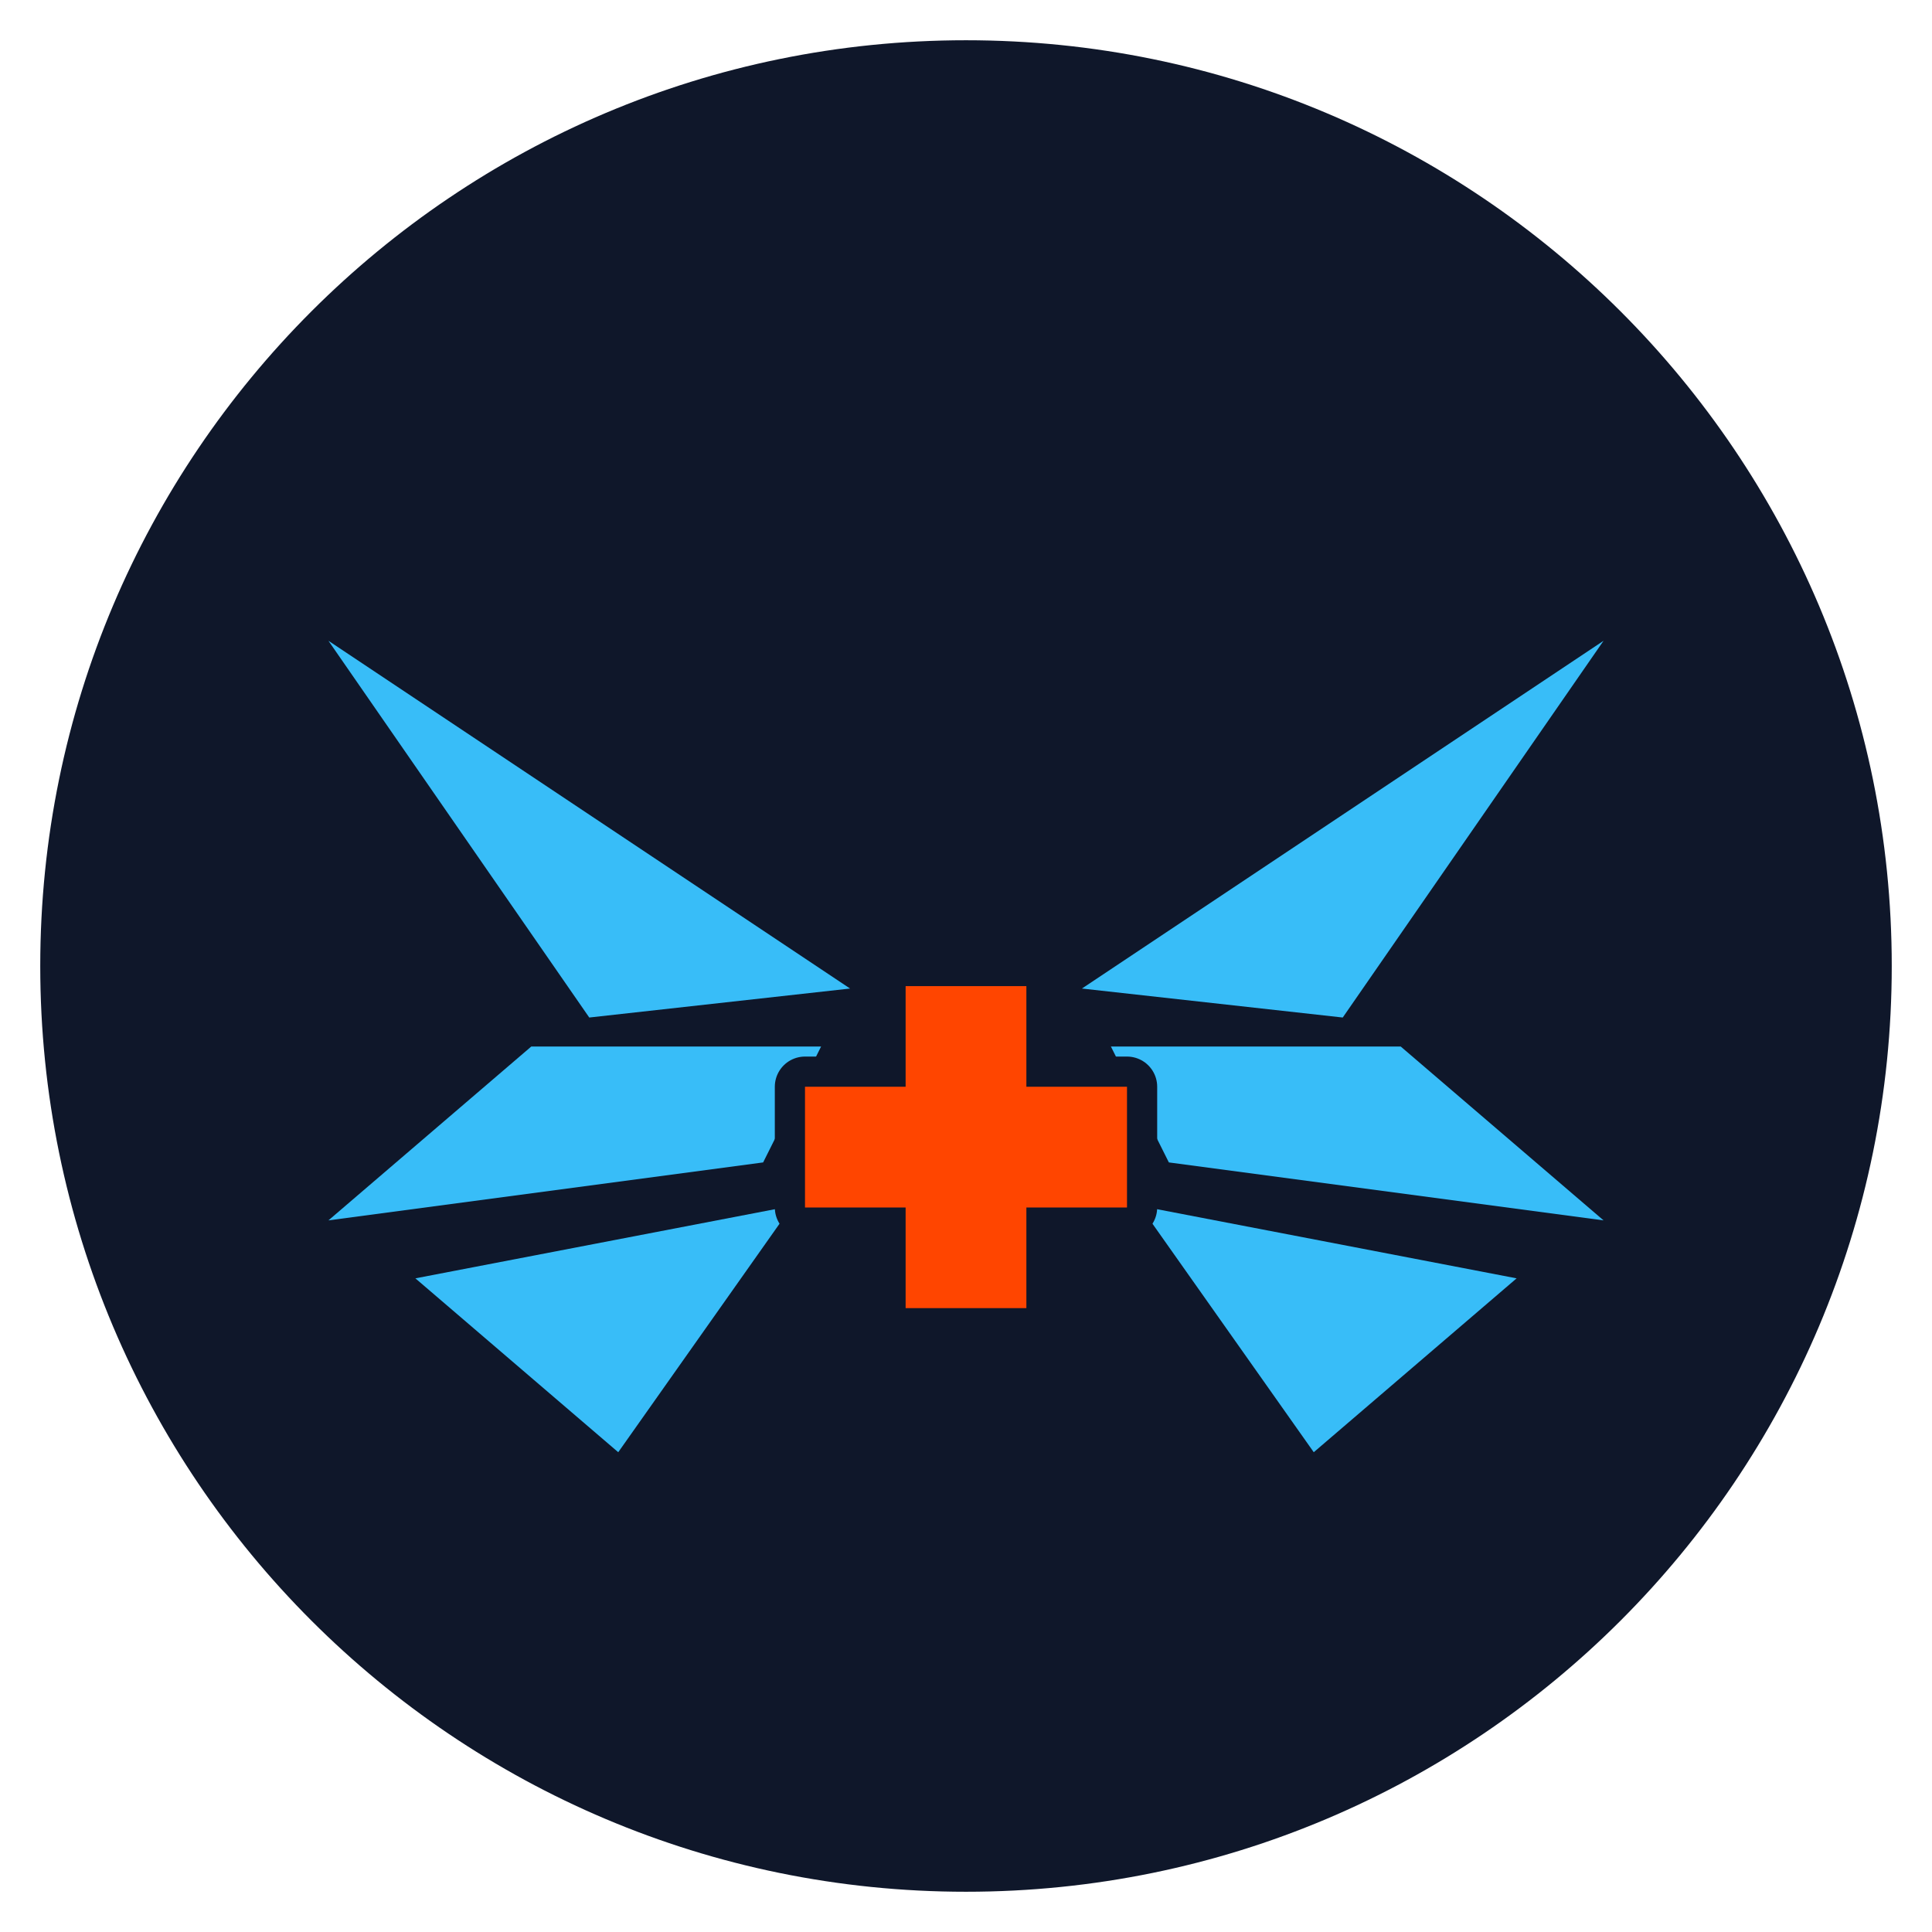
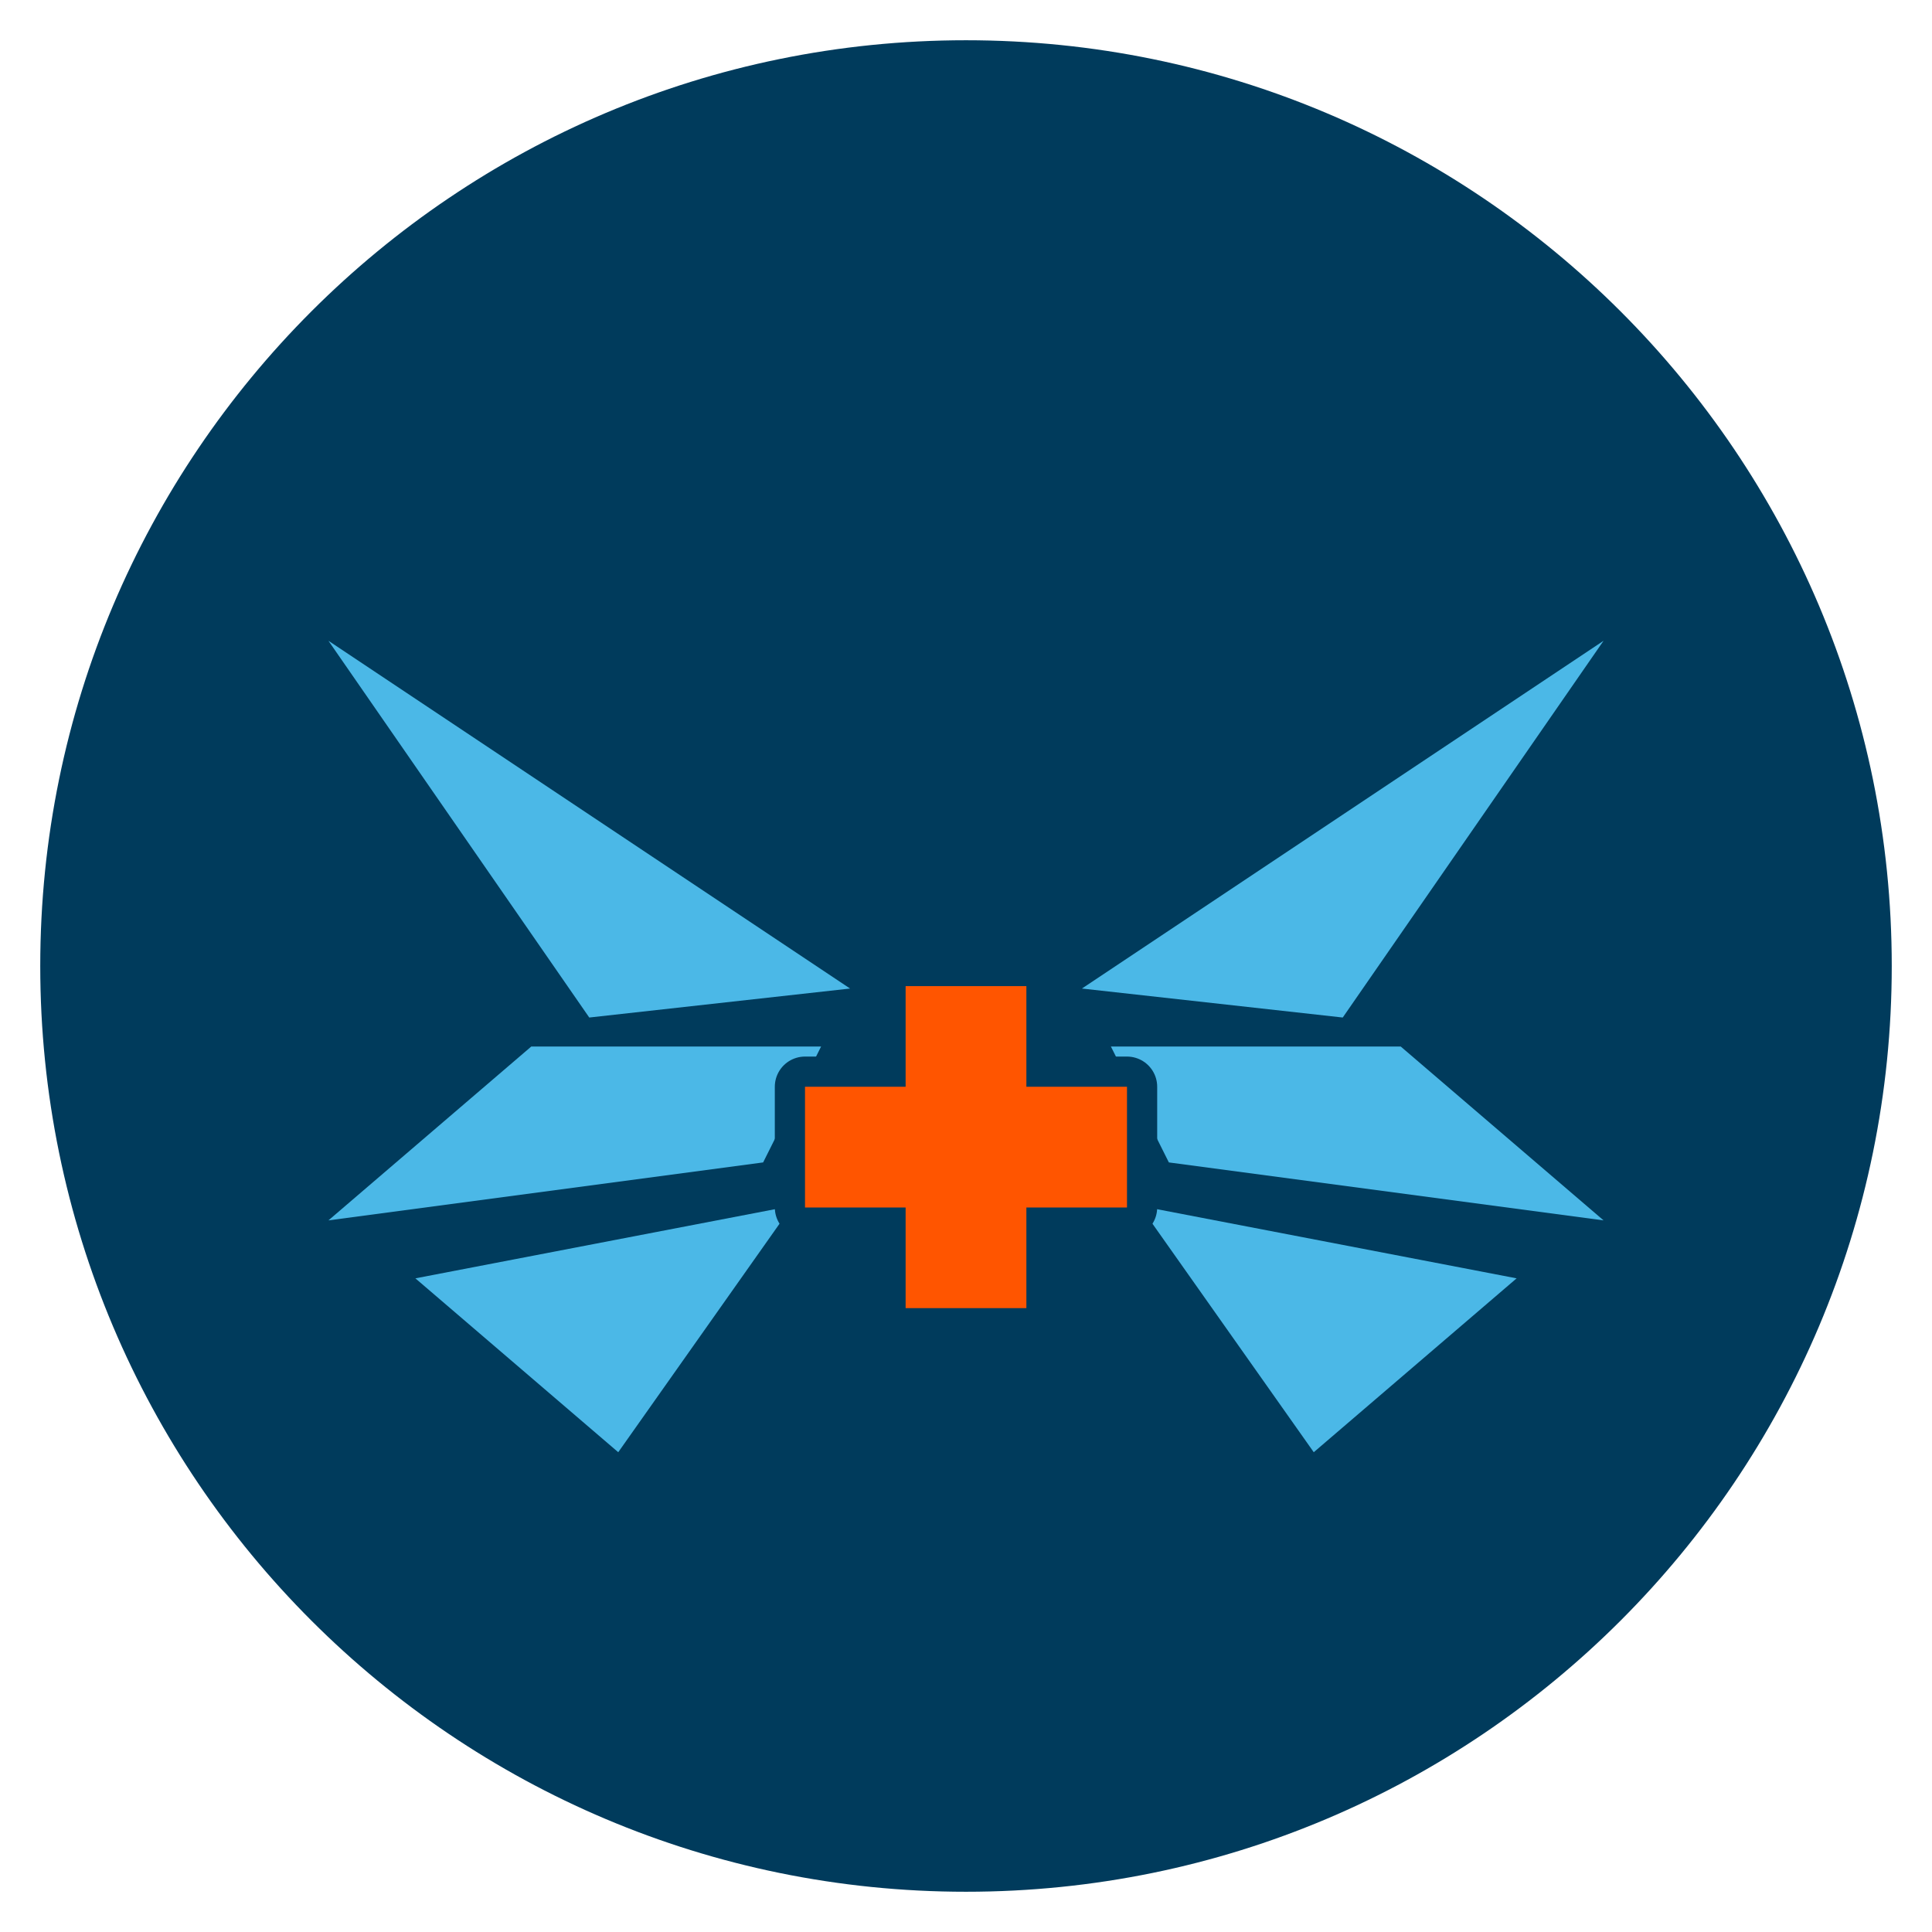
<svg xmlns="http://www.w3.org/2000/svg" width="96" height="96" viewBox="0 0 96 96" role="img" aria-label="Hermes clinic mark">
-   <circle cx="48" cy="48" r="46" fill="#0F172A" />
-   <g transform="translate(48 52) scale(.72) translate(-48 -52)" fill="#38BDF8">
+   <circle cx="48" cy="48" r="46" fill="#003B5C" />
+   <g transform="translate(48 52) scale(.72) translate(-48 -52)" fill="#4BB8E7">
    <path d="M56 48 L92 24 L74 50 Z" />
    <path d="M58 52 L78 52 L92 64 L62 60 Z" />
    <path d="M60 63 L86 68 L72 80 Z" />
    <g transform="translate(96 0) scale(-1 1)">
      <path d="M56 48 L92 24 L74 50 Z" />
      <path d="M58 52 L78 52 L92 64 L62 60 Z" />
      <path d="M60 63 L86 68 L72 80 Z" />
    </g>
  </g>
-   <path d="M45 49 h6 v5 h5 v6 h-5 v5 h-6 v-5 h-5 v-6 h5 z" fill="#FF4500" stroke="#0F172A" stroke-width="3" stroke-linejoin="round" paint-order="stroke" />
+   <path d="M45 49 h6 v5 h5 v6 h-5 v5 h-6 v-5 h-5 v-6 h5 z" fill="#FF5500" stroke="#003B5C" stroke-width="3" stroke-linejoin="round" paint-order="stroke" />
</svg>
